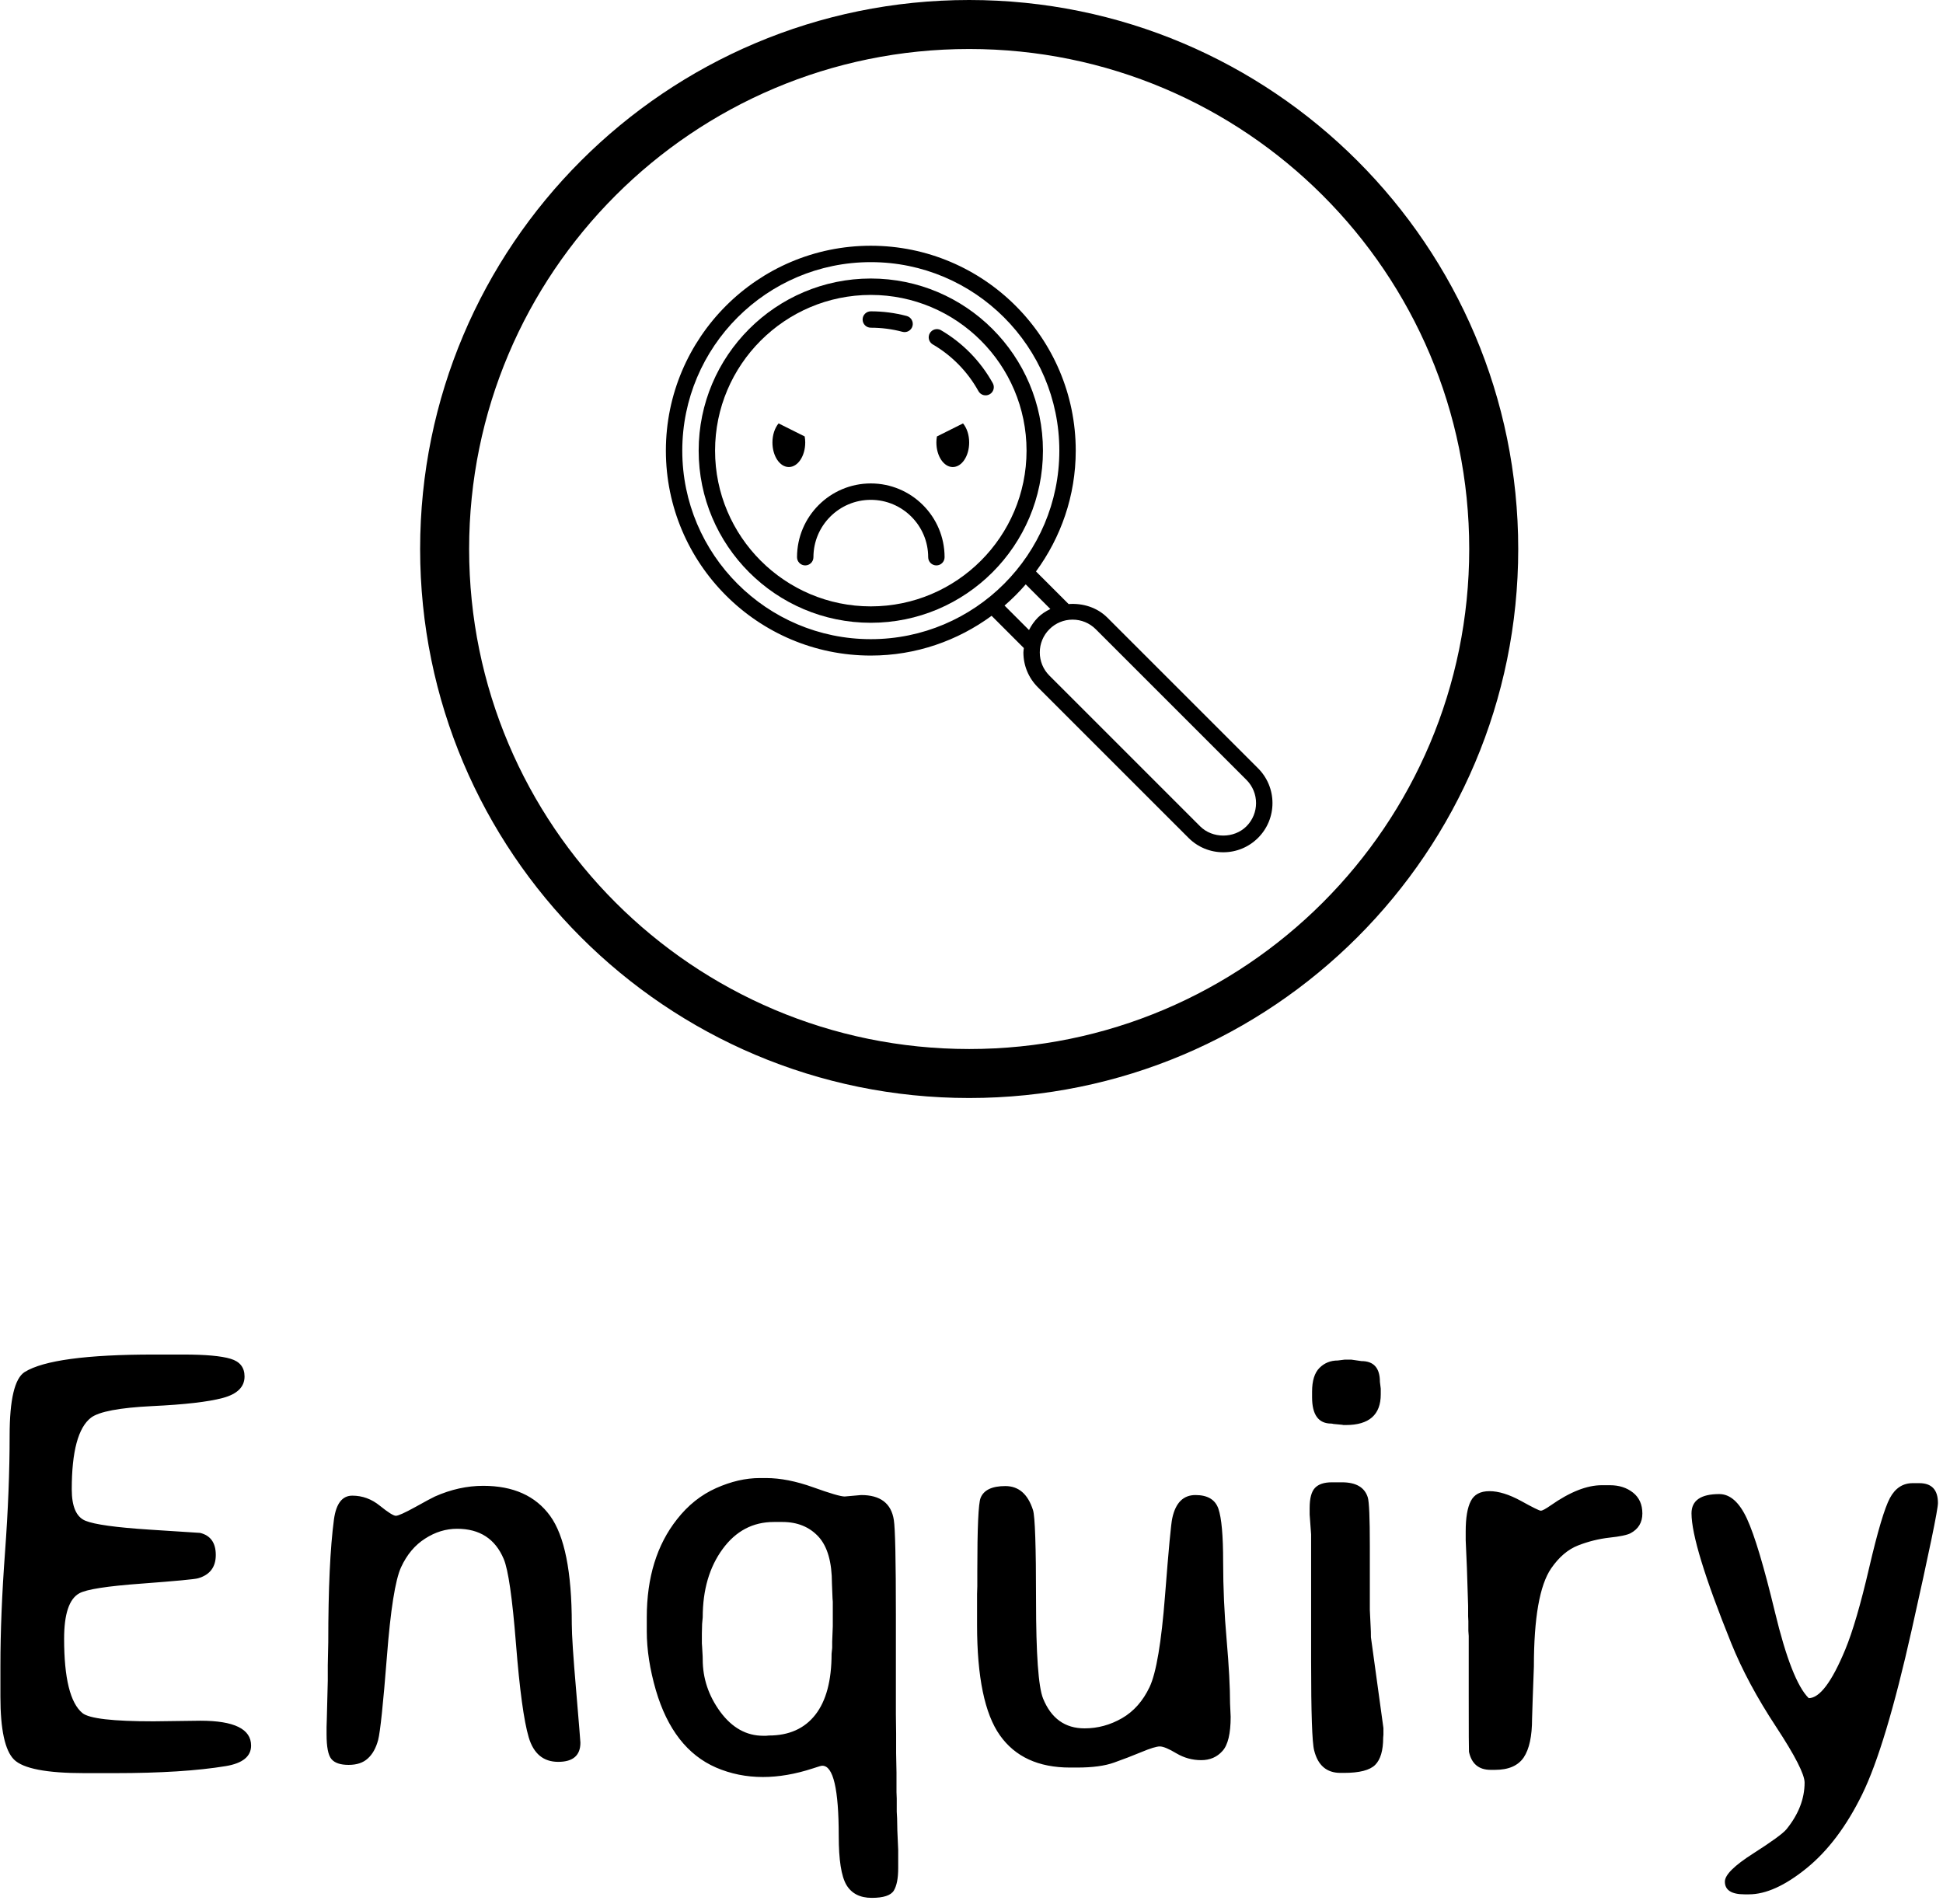
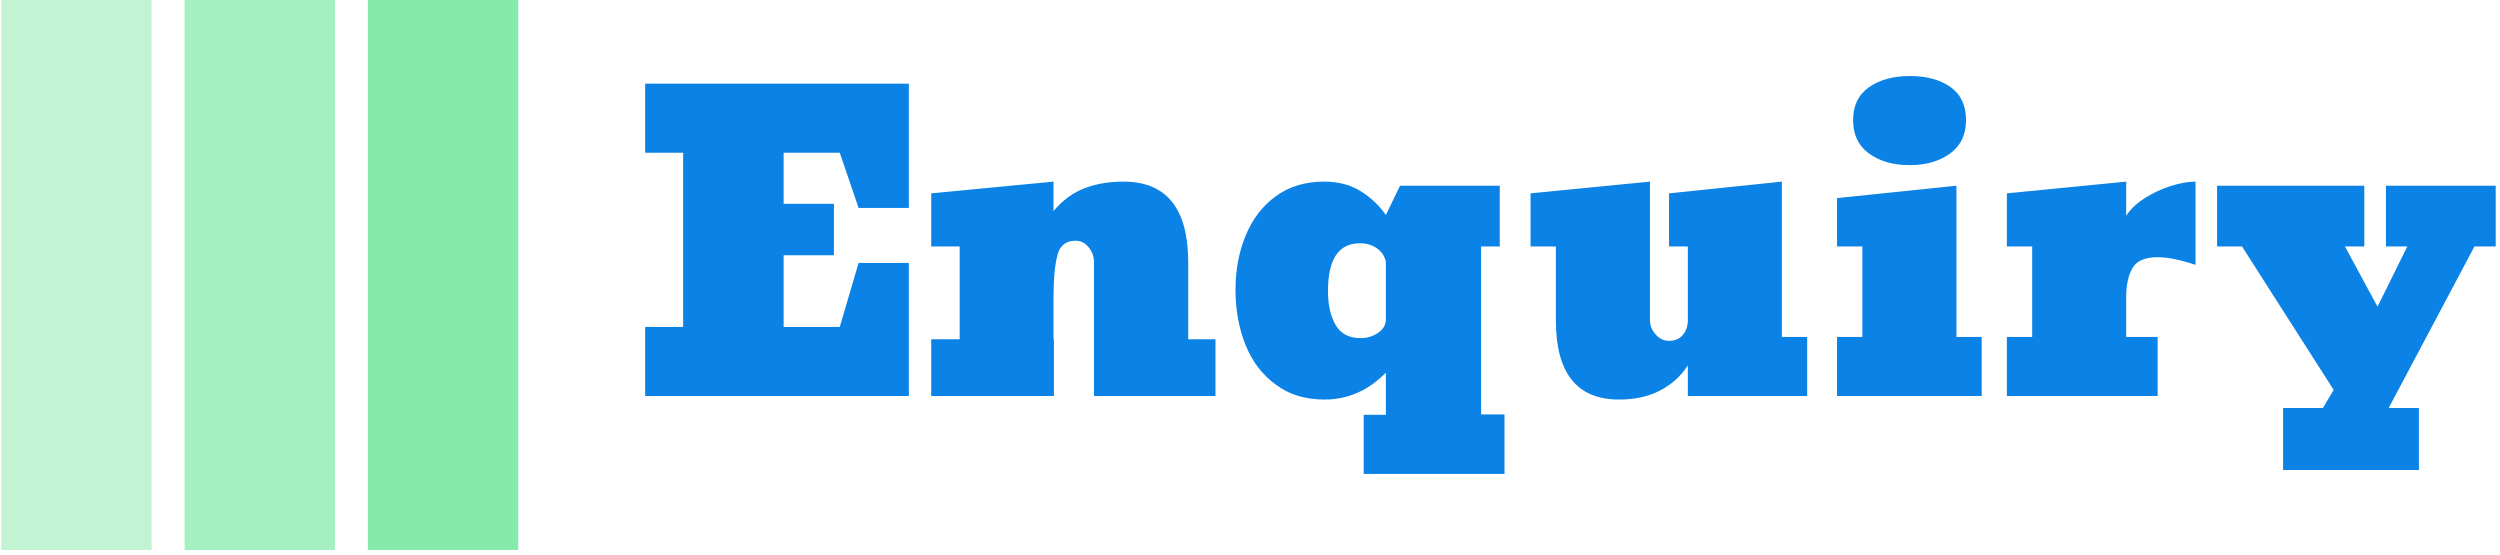
- <svg xmlns="http://www.w3.org/2000/svg" version="1.1" width="2000" height="1960" viewBox="0 0 2000 1960">
-   <g transform="matrix(1,0,0,1,-2.39142,-3.16129)">
-     <svg viewBox="0 0 253 248" data-background-color="#293040" preserveAspectRatio="xMidYMid meet" height="1960" width="2000">
-       <g id="tight-bounds" transform="matrix(1,0,0,1,0.3025147,0.4)">
-         <svg viewBox="0 0 252.395 247.2" height="247.2" width="252.395">
+ <svg xmlns="http://www.w3.org/2000/svg" version="1.1" width="2000" height="444" viewBox="0 0 2000 444">
+   <g transform="matrix(1,0,0,1,-1.212121,-2.012928)">
+     <svg viewBox="0 0 396 88" data-background-color="#ffffff" preserveAspectRatio="xMidYMid meet" height="444" width="2000">
+       <g id="tight-bounds" transform="matrix(1,0,0,1,0.24,0.3989587)">
+         <svg viewBox="0 0 395.52 87.202" height="87.202" width="395.52">
          <g>
-             <svg viewBox="0 0 395.52 387.379" height="247.2" width="252.395">
-               <g transform="matrix(1,0,0,1,0,276.4812)">
-                 <svg viewBox="0 0 395.52 110.898" height="110.898" width="395.52">
-                   <g id="textblocktransform">
-                     <svg viewBox="0 0 395.52 110.898" height="110.898" width="395.52" id="textblock">
-                       <g>
-                         <svg viewBox="0 0 395.52 110.898" height="110.898" width="395.52">
-                           <g transform="matrix(1,0,0,1,0,0)">
-                             <svg width="395.52" viewBox="3.71 -34.55 159.68 44.78" height="110.898" data-palette-color="#d5b263">
-                               <path d="M24.37-2.32L24.37-2.32Q24.37-0.98 22.29-0.63L22.29-0.63Q18.77-0.05 13.16-0.05L13.16-0.05 10.62-0.05Q5.96-0.05 4.83-1.17 3.71-2.29 3.71-6.35L3.71-6.35 3.71-8.89Q3.71-13.11 4.09-18.26 4.47-23.41 4.47-27.87 4.47-32.32 5.71-33.11L5.71-33.11Q8.03-34.55 16.36-34.55L16.36-34.55 18.8-34.55Q21.53-34.55 22.68-34.2 23.83-33.86 23.83-32.74L23.83-32.74Q23.83-31.45 22.03-30.97 20.24-30.49 16.21-30.3 12.18-30.1 11.18-29.35L11.18-29.35Q9.59-28.13 9.59-23.44L9.59-23.44Q9.59-21.31 10.72-20.85 11.84-20.39 15.99-20.12 20.14-19.85 20.17-19.85L20.17-19.85Q21.46-19.53 21.46-18.03 21.46-16.53 20-16.11L20-16.11Q19.6-15.99 15.34-15.67 11.08-15.36 10.21-14.87L10.21-14.87Q8.96-14.18 8.96-11.13L8.96-11.13Q8.96-6.25 10.47-5L10.47-5Q11.3-4.32 16.33-4.32L16.33-4.32 20.19-4.37Q24.37-4.37 24.37-2.32ZM31.2-20.97Q31.47-22.92 32.71-22.92 33.96-22.92 34.98-22.09 36.01-21.26 36.3-21.26 36.59-21.26 37.9-21.98 39.21-22.71 39.52-22.85L39.52-22.85Q41.5-23.73 43.5-23.73L43.5-23.73Q47.21-23.73 49.01-21.26 50.8-18.8 50.8-12.33L50.8-12.33Q50.8-11.01 51.16-6.85 51.51-2.69 51.51-2.56L51.51-2.56Q51.51-0.98 49.68-0.98 47.85-0.98 47.25-3 46.65-5.03 46.2-10.71 45.75-16.38 45.19-17.7L45.19-17.7Q44.14-20.19 41.35-20.19L41.35-20.19Q39.96-20.19 38.71-19.38 37.45-18.58 36.73-17.02 36.01-15.45 35.56-9.62 35.1-3.78 34.84-2.78 34.57-1.78 33.99-1.26 33.42-0.73 32.41-0.73 31.39-0.73 30.99-1.21 30.59-1.68 30.59-3.25L30.59-3.25 30.59-3.86 30.61-4.49 30.69-7.67Q30.69-8.3 30.69-8.94L30.69-8.94 30.73-10.84Q30.73-17.46 31.2-20.97L31.2-20.97ZM72.31-14.18L72.29-14.43 72.24-15.67Q72.24-18.33 71.13-19.54 70.01-20.75 68.16-20.75L68.16-20.75 67.45-20.75Q64.86-20.75 63.23-18.52 61.59-16.28 61.59-12.89L61.59-12.89 61.54-12.35 61.52-11.55 61.52-10.74 61.54-10.47 61.57-9.94Q61.59-9.67 61.59-9.42L61.59-9.42Q61.59-7.08 63.04-5.1 64.5-3.13 66.57-3.13L66.57-3.13 66.82-3.13 67.04-3.15Q69.53-3.15 70.87-4.86 72.21-6.57 72.21-9.89L72.21-9.89 72.26-10.38 72.26-10.89 72.31-12.16 72.31-14.18ZM77.51-13.04L77.51-13.04 77.51-4.88 77.53-3.3Q77.53-2.49 77.53-1.68L77.53-1.68 77.56-0.1Q77.56 0.71 77.56 1.51L77.56 1.51 77.58 2.05Q77.58 2.59 77.58 3.13L77.58 3.13 77.61 3.66Q77.63 4.2 77.63 4.69L77.63 4.69 77.7 6.27 77.7 7.79Q77.7 9.03 77.34 9.63 76.97 10.23 75.52 10.23 74.07 10.23 73.43 9.16 72.8 8.08 72.8 5.13L72.8 5.13Q72.8-0.66 71.45-0.66L71.45-0.66Q71.38-0.68 70.67-0.44L70.67-0.44Q68.5 0.27 66.55 0.27L66.55 0.27Q64.5 0.27 62.69-0.51L62.69-0.51Q59.15-2.05 57.73-6.88L57.73-6.88Q56.98-9.47 56.98-11.74L56.98-11.74 56.98-12.89Q56.98-17.82 59.47-20.97L59.47-20.97Q60.83-22.71 62.69-23.54 64.55-24.37 66.28-24.37L66.28-24.37 66.82-24.37Q68.57-24.37 70.69-23.61 72.8-22.85 73.29-22.85L73.29-22.85 74.65-22.97Q77.02-22.97 77.34-20.92L77.34-20.92Q77.51-19.87 77.51-13.04ZM93.06-3.74L93.06-3.74Q94.69-3.74 96.15-4.58 97.6-5.42 98.42-7.15 99.24-8.89 99.69-14.67 100.14-20.46 100.29-21.07L100.29-21.07Q100.7-22.97 102.2-22.97 103.7-22.97 104.09-21.84 104.48-20.7 104.48-17.48 104.48-14.26 104.77-11.02 105.05-7.79 105.05-5.79L105.05-5.79 105.1-4.69Q105.1-2.61 104.42-1.87 103.75-1.12 102.67-1.12 101.58-1.12 100.63-1.68 99.68-2.25 99.26-2.25 98.85-2.25 97.73-1.78 96.62-1.32 95.49-0.92 94.35-0.51 92.45-0.51L92.45-0.51 91.86-0.51Q87.96-0.51 86.08-3.17 84.2-5.83 84.2-12.26L84.2-12.26 84.2-14.82 84.22-15.45 84.22-16.7Q84.22-22.07 84.49-22.73L84.49-22.73Q84.88-23.71 86.53-23.71 88.18-23.71 88.81-21.73L88.81-21.73Q89.06-20.97 89.06-14.31 89.06-7.64 89.64-6.2L89.64-6.2Q90.64-3.74 93.06-3.74ZM117.47-31.74L117.47-31.27Q117.47-28.74 114.59-28.74L114.59-28.74 114.39-28.74 114.3-28.76 113.56-28.83Q113.47-28.86 113.39-28.86L113.39-28.86Q111.81-28.86 111.81-31.03L111.81-31.03 111.81-31.49Q111.81-32.84 112.42-33.45 113.03-34.06 113.93-34.06L113.93-34.06 114.49-34.13 115.05-34.13 115.88-34.01Q117.4-34.01 117.4-32.3L117.4-32.3 117.47-31.74ZM116.66-11.25L116.66-11.25 117.69-3.76 117.69-3.22 117.67-2.98Q117.67-1.39 117.01-0.73 116.35-0.07 114.44-0.07L114.44-0.07 114.15-0.07Q112.44-0.07 111.98-1.93L111.98-1.93Q111.73-2.88 111.73-9.28L111.73-9.28 111.73-19.73 111.61-21.36 111.61-21.9Q111.61-23.1 112.05-23.56 112.49-24.02 113.44-24.02L113.44-24.02 114.27-24.02Q116.01-24.02 116.4-22.78L116.4-22.78Q116.57-22.24 116.57-18.77L116.57-18.77 116.57-13.5 116.64-12.04Q116.66-11.74 116.66-11.25ZM124.47-19.24L124.47-19.97Q124.47-21.66 124.89-22.47 125.3-23.29 126.43-23.29 127.55-23.29 129.02-22.49 130.48-21.68 130.66-21.68 130.85-21.68 131.48-22.12L131.48-22.12Q133.85-23.78 135.68-23.78L135.68-23.78 136.36-23.78Q137.49-23.78 138.26-23.17 139.03-22.56 139.03-21.45 139.03-20.34 138.05-19.82L138.05-19.82Q137.63-19.6 136.32-19.46 135-19.31 133.74-18.82 132.48-18.33 131.51-16.92L131.51-16.92Q130.09-14.84 130.09-8.84L130.09-8.84 129.99-6.1 129.94-4.54Q129.94-2.37 129.25-1.34 128.55-0.32 126.89-0.32L126.89-0.32 126.53-0.32Q125.06-0.32 124.74-1.81L124.74-1.81Q124.72-1.93 124.72-6.45L124.72-6.45 124.72-11.35 124.69-11.77 124.69-12.57 124.67-12.99Q124.67-13.4 124.67-13.82L124.67-13.82 124.57-16.97 124.47-19.24ZM145.37-23.05L145.37-23.05Q146.71-23.05 147.65-21.02 148.59-18.99 149.96-13.31 151.33-7.62 152.74-6.23L152.74-6.23Q154.09-6.23 155.75-10.23L155.75-10.23Q156.67-12.45 157.72-16.97 158.77-21.48 159.43-22.72 160.09-23.95 161.31-23.95L161.31-23.95 161.85-23.95Q163.39-23.95 163.39-22.31L163.39-22.31Q163.39-21.51 161.23-11.87 159.07-2.22 157.14 1.71 155.21 5.64 152.56 7.79 149.91 9.94 147.81 9.94L147.81 9.94 147.45 9.94Q145.83 9.94 145.83 8.89L145.83 8.89Q145.83 8.06 148.17 6.57 150.5 5.08 150.91 4.57L150.91 4.57Q152.4 2.73 152.4 0.73L152.4 0.73Q152.4-0.29 150.05-3.87 147.69-7.45 146.35-10.77L146.35-10.77Q143.08-18.87 143.08-21.46L143.08-21.46Q143.08-23.05 145.37-23.05Z" opacity="1" transform="matrix(1,0,0,1,0,0)" fill="#000000" class="wordmark-text-0" data-fill-palette-color="primary" id="text-0" />
+             <svg viewBox="0 0 395.52 87.202" height="87.202" width="395.52">
+               <g>
+                 <svg viewBox="0 0 533.144 117.545" height="87.202" width="395.52">
+                   <g transform="matrix(1,0,0,1,137.6238,16.24531)">
+                     <svg viewBox="0 0 395.52 85.054" height="85.054" width="395.52">
+                       <g id="textblocktransform">
+                         <svg viewBox="0 0 395.52 85.054" height="85.054" width="395.52" id="textblock">
+                           <g>
+                             <svg viewBox="0 0 395.52 85.054" height="85.054" width="395.52">
+                               <g transform="matrix(1,0,0,1,0,0)">
+                                 <svg width="395.52" viewBox="2.34 -39.79 230.12 49.48" height="85.054" data-palette-color="#0b82e6">
+                                   <path d="M28.88-16.55L35.13-16.55 35.13 0 2.34 0 2.34-8.59 7.06-8.59 7.06-30.25 2.34-30.25 2.34-38.84 35.13-38.84 35.13-23.39 28.88-23.39 26.54-30.25 19.56-30.25 19.56-23.9 25.81-23.9 25.81-17.5 19.56-17.5 19.56-8.59 26.54-8.59 28.88-16.55ZM69.87-16.6L69.87-16.6 69.87-7.06 73.26-7.06 73.26 0 58.15 0 58.15-16.65Q58.15-17.7 57.48-18.51 56.81-19.31 55.86-19.31L55.86-19.31Q54.07-19.31 53.61-17.53L53.61-17.53Q53.12-15.7 53.12-12.4L53.12-12.4 53.12-7.06 53.17-7.06 53.17 0 37.91 0 37.91-7.06 41.45-7.06 41.45-18.6 37.91-18.6 37.91-25.2 53.12-26.66 53.12-23Q54.81-25 56.96-25.83 59.1-26.66 61.81-26.66L61.81-26.66Q69.87-26.66 69.87-16.6ZM109.2 2.29L109.2 9.69 91.69 9.69 91.69 2.34 94.45 2.34 94.45-2.91Q91.18 0.44 86.81 0.44L86.81 0.44Q83.22 0.44 80.76-1.42L80.76-1.42Q78.24-3.25 77-6.35 75.75-9.45 75.75-13.21L75.75-13.21Q75.75-16.92 77.02-19.97L77.02-19.97Q78.29-23.05 80.77-24.85 83.25-26.66 86.76-26.66L86.76-26.66Q89.4-26.66 91.3-25.48 93.21-24.29 94.45-22.51L94.45-22.51 96.21-26.15 108.61-26.15 108.61-18.6 106.29-18.6 106.29 2.29 109.2 2.29ZM91.3-7.2L91.3-7.2Q92.55-7.2 93.5-7.87 94.45-8.54 94.45-9.5L94.45-9.5 94.45-16.7Q94.21-17.75 93.33-18.37 92.45-18.99 91.21-18.99L91.21-18.99Q87.25-18.99 87.25-13.06L87.25-13.06Q87.25-10.45 88.2-8.83 89.16-7.2 91.3-7.2ZM123.45 0.44L123.45 0.44Q115.59 0.44 115.59-9.4L115.59-9.4 115.59-18.6 112.44-18.6 112.44-25.2 127.29-26.66 127.29-9.4Q127.29-8.45 128-7.65 128.7-6.86 129.66-6.86L129.66-6.86Q130.75-6.86 131.38-7.6 132-8.35 132-9.45L132-9.45 132-18.6 129.66-18.6 129.66-25.2 143.69-26.66 143.69-7.35 146.84-7.35 146.84 0 132 0 132-3.81Q130.71-1.81 128.54-0.68 126.38 0.44 123.45 0.44ZM159.56-28.71L159.56-28.71Q156.51-28.71 154.53-30.15 152.55-31.59 152.55-34.3L152.55-34.3Q152.55-37.01 154.53-38.4 156.51-39.79 159.61-39.79L159.61-39.79Q162.71-39.79 164.65-38.43 166.59-37.06 166.59-34.3L166.59-34.3Q166.59-31.59 164.6-30.15 162.61-28.71 159.56-28.71ZM165.4-7.35L168.54-7.35 168.54 0 150.55 0 150.55-7.35 153.7-7.35 153.7-18.6 150.55-18.6 150.55-24.61 165.4-26.15 165.4-7.35ZM190.42-7.35L190.42 0 171.67 0 171.67-7.35 174.82-7.35 174.82-18.6 171.67-18.6 171.67-25.2 186.51-26.66 186.51-22.41Q187.29-23.63 188.81-24.6 190.32-25.56 192.04-26.11 193.76-26.66 195.13-26.66L195.13-26.66 195.13-16.31Q192.27-17.26 190.42-17.26L190.42-17.26Q188.07-17.26 187.29-15.91 186.51-14.55 186.51-12.35L186.51-12.35 186.51-7.35 190.42-7.35ZM219.15 1.49L222.91 1.49 222.91 9.2 206.02 9.2 206.02 1.49 210.97 1.49 212.31-0.76 200.91-18.6 197.81-18.6 197.81-26.15 216.12-26.15 216.12-18.6 213.71-18.6 217.76-11.11 221.47-18.6 218.81-18.6 218.81-26.15 232.46-26.15 232.46-18.6 229.82-18.6 219.15 1.49Z" opacity="1" transform="matrix(1,0,0,1,0,0)" fill="#0b82e6" class="wordmark-text-0" data-fill-palette-color="primary" id="text-0" />
+                                 </svg>
+                               </g>
                            </svg>
                          </g>
                        </svg>
                      </g>
                    </svg>
                  </g>
-                 </svg>
-               </g>
-               <g transform="matrix(1,0,0,1,85.69978,0)">
-                 <svg viewBox="0 0 224.12 224.12" height="224.12" width="224.12">
                  <g>
-                     <svg />
-                   </g>
-                   <g id="icon-0">
-                     <svg viewBox="0 0 224.12 224.12" height="224.12" width="224.12">
-                       <g>
-                         <path d="M0 112.06c0-61.889 50.171-112.06 112.06-112.06 61.889 0 112.06 50.171 112.06 112.06 0 61.889-50.171 112.06-112.06 112.06-61.889 0-112.06-50.171-112.06-112.06zM112.06 214.12c56.366 0 102.059-45.694 102.06-102.06 0-56.366-45.694-102.059-102.06-102.059-56.366 0-102.059 45.694-102.059 102.059 0 56.366 45.694 102.059 102.059 102.06z" data-fill-palette-color="accent" fill="#000000" stroke="transparent" />
-                       </g>
-                       <g transform="matrix(1,0,0,1,50.15813,50.15903)">
-                         <svg viewBox="0 0 123.804 123.802" height="123.802" width="123.804">
-                           <g>
-                             <svg version="1.1" x="0" y="0" viewBox="15.569 15.313 69.375 69.374" enable-background="new 0 0 100 100" xml:space="preserve" height="123.802" width="123.804" class="icon-dxe-0" data-fill-palette-color="accent" id="dxe-0">
-                               <path fill="#000000" d="M31.506 37.812A4 4 0 0 0 31.444 37.125L28.459 35.633C28.034 36.148 27.756 36.925 27.756 37.812 27.756 39.365 28.594 40.624 29.631 40.624S31.506 39.365 31.506 37.812" data-fill-palette-color="accent" />
-                               <path fill="#000000" d="M46.568 37.126A4 4 0 0 0 46.506 37.813C46.506 39.366 47.344 40.625 48.381 40.625S50.256 39.365 50.256 37.813C50.256 36.926 49.978 36.149 49.553 35.634z" data-fill-palette-color="accent" />
-                               <path fill="#000000" d="M39.006 42.5C34.353 42.5 30.568 46.285 30.568 50.938A0.937 0.937 0 1 0 32.444 50.938C32.444 47.32 35.388 44.376 39.006 44.376S45.568 47.32 45.568 50.938A0.937 0.937 0 1 0 47.444 50.938C47.444 46.285 43.659 42.5 39.006 42.5" data-fill-palette-color="accent" />
-                               <path fill="#000000" d="M39.006 19.062C28.15 19.062 19.318 27.893 19.318 38.75S28.149 58.438 39.006 58.438 58.694 49.607 58.694 38.75 49.863 19.062 39.006 19.062M39.006 56.562C29.184 56.562 21.194 48.572 21.194 38.75S29.185 20.938 39.006 20.938 56.818 28.928 56.818 38.75 48.828 56.562 39.006 56.562" data-fill-palette-color="accent" />
-                               <path fill="#000000" d="M66.06 57.848C64.887 56.674 63.235 56.174 61.629 56.297L57.898 52.566C60.742 48.686 62.444 43.92 62.444 38.751 62.444 25.827 51.93 15.313 39.006 15.313S15.569 25.826 15.569 38.75 26.083 62.188 39.007 62.188C44.176 62.188 48.942 60.485 52.822 57.641L56.508 61.328C56.493 61.494 56.458 61.657 56.458 61.828 56.458 63.329 57.042 64.741 58.104 65.805L75.34 83.039C76.402 84.101 77.814 84.687 79.317 84.687S82.232 84.101 83.296 83.039A5.6 5.6 0 0 0 84.944 79.062 5.6 5.6 0 0 0 83.296 75.083zM17.444 38.75C17.444 26.861 27.117 17.188 39.006 17.188S60.568 26.862 60.568 38.75 50.895 60.312 39.006 60.312 17.444 50.639 17.444 38.75M54.301 56.469A23.6 23.6 0 0 0 56.725 54.045L59.541 56.861C59.021 57.115 58.527 57.428 58.105 57.849A5.6 5.6 0 0 0 57.1 59.268zM81.97 81.714C80.553 83.131 78.083 83.131 76.665 81.714L59.43 64.479A3.73 3.73 0 0 1 58.333 61.828 3.72 3.72 0 0 1 59.432 59.177 3.72 3.72 0 0 1 62.083 58.078C63.085 58.078 64.026 58.468 64.734 59.175L81.97 76.409A3.755 3.755 0 0 1 81.97 81.714" data-fill-palette-color="accent" />
-                               <path fill="#000000" d="M39.006 24.688C40.236 24.688 41.456 24.845 42.628 25.159A0.937 0.937 0 1 0 43.111 23.347 16 16 0 0 0 39.006 22.814 0.937 0.937 0 1 0 39.006 24.688" data-fill-palette-color="accent" />
-                               <path fill="#000000" d="M52.957 31.034A16.03 16.03 0 0 0 46.986 24.947 0.94 0.94 0 0 0 46.045 26.57 14.1 14.1 0 0 1 51.316 31.942 0.935 0.935 0 0 0 52.59 32.308 0.936 0.936 0 0 0 52.957 31.034" data-fill-palette-color="accent" />
-                             </svg>
-                           </g>
-                         </svg>
+                     <svg viewBox="0 0 117.545 117.545" height="117.545" width="117.545">
+                       <g data-palette-color="#86eaaa">
+                         <rect width="32.129" height="117.545" fill="#86eaaa" stroke="transparent" data-fill-palette-color="accent" x="0" fill-opacity="0.5" />
+                         <rect width="32.129" height="117.545" fill="#86eaaa" stroke="transparent" data-fill-palette-color="accent" x="39.182" fill-opacity="0.75" />
+                         <rect width="32.129" height="117.545" fill="#86eaaa" stroke="transparent" data-fill-palette-color="accent" x="78.363" fill-opacity="1" />
                      </g>
                    </svg>
                  </g>
                </svg>
              </g>
-               <g />
            </svg>
          </g>
          <defs />
        </svg>
-         <rect width="252.395" height="247.2" fill="none" stroke="none" visibility="hidden" />
+         <rect width="395.52" height="87.202" fill="none" stroke="none" visibility="hidden" />
      </g>
    </svg>
  </g>
</svg>
